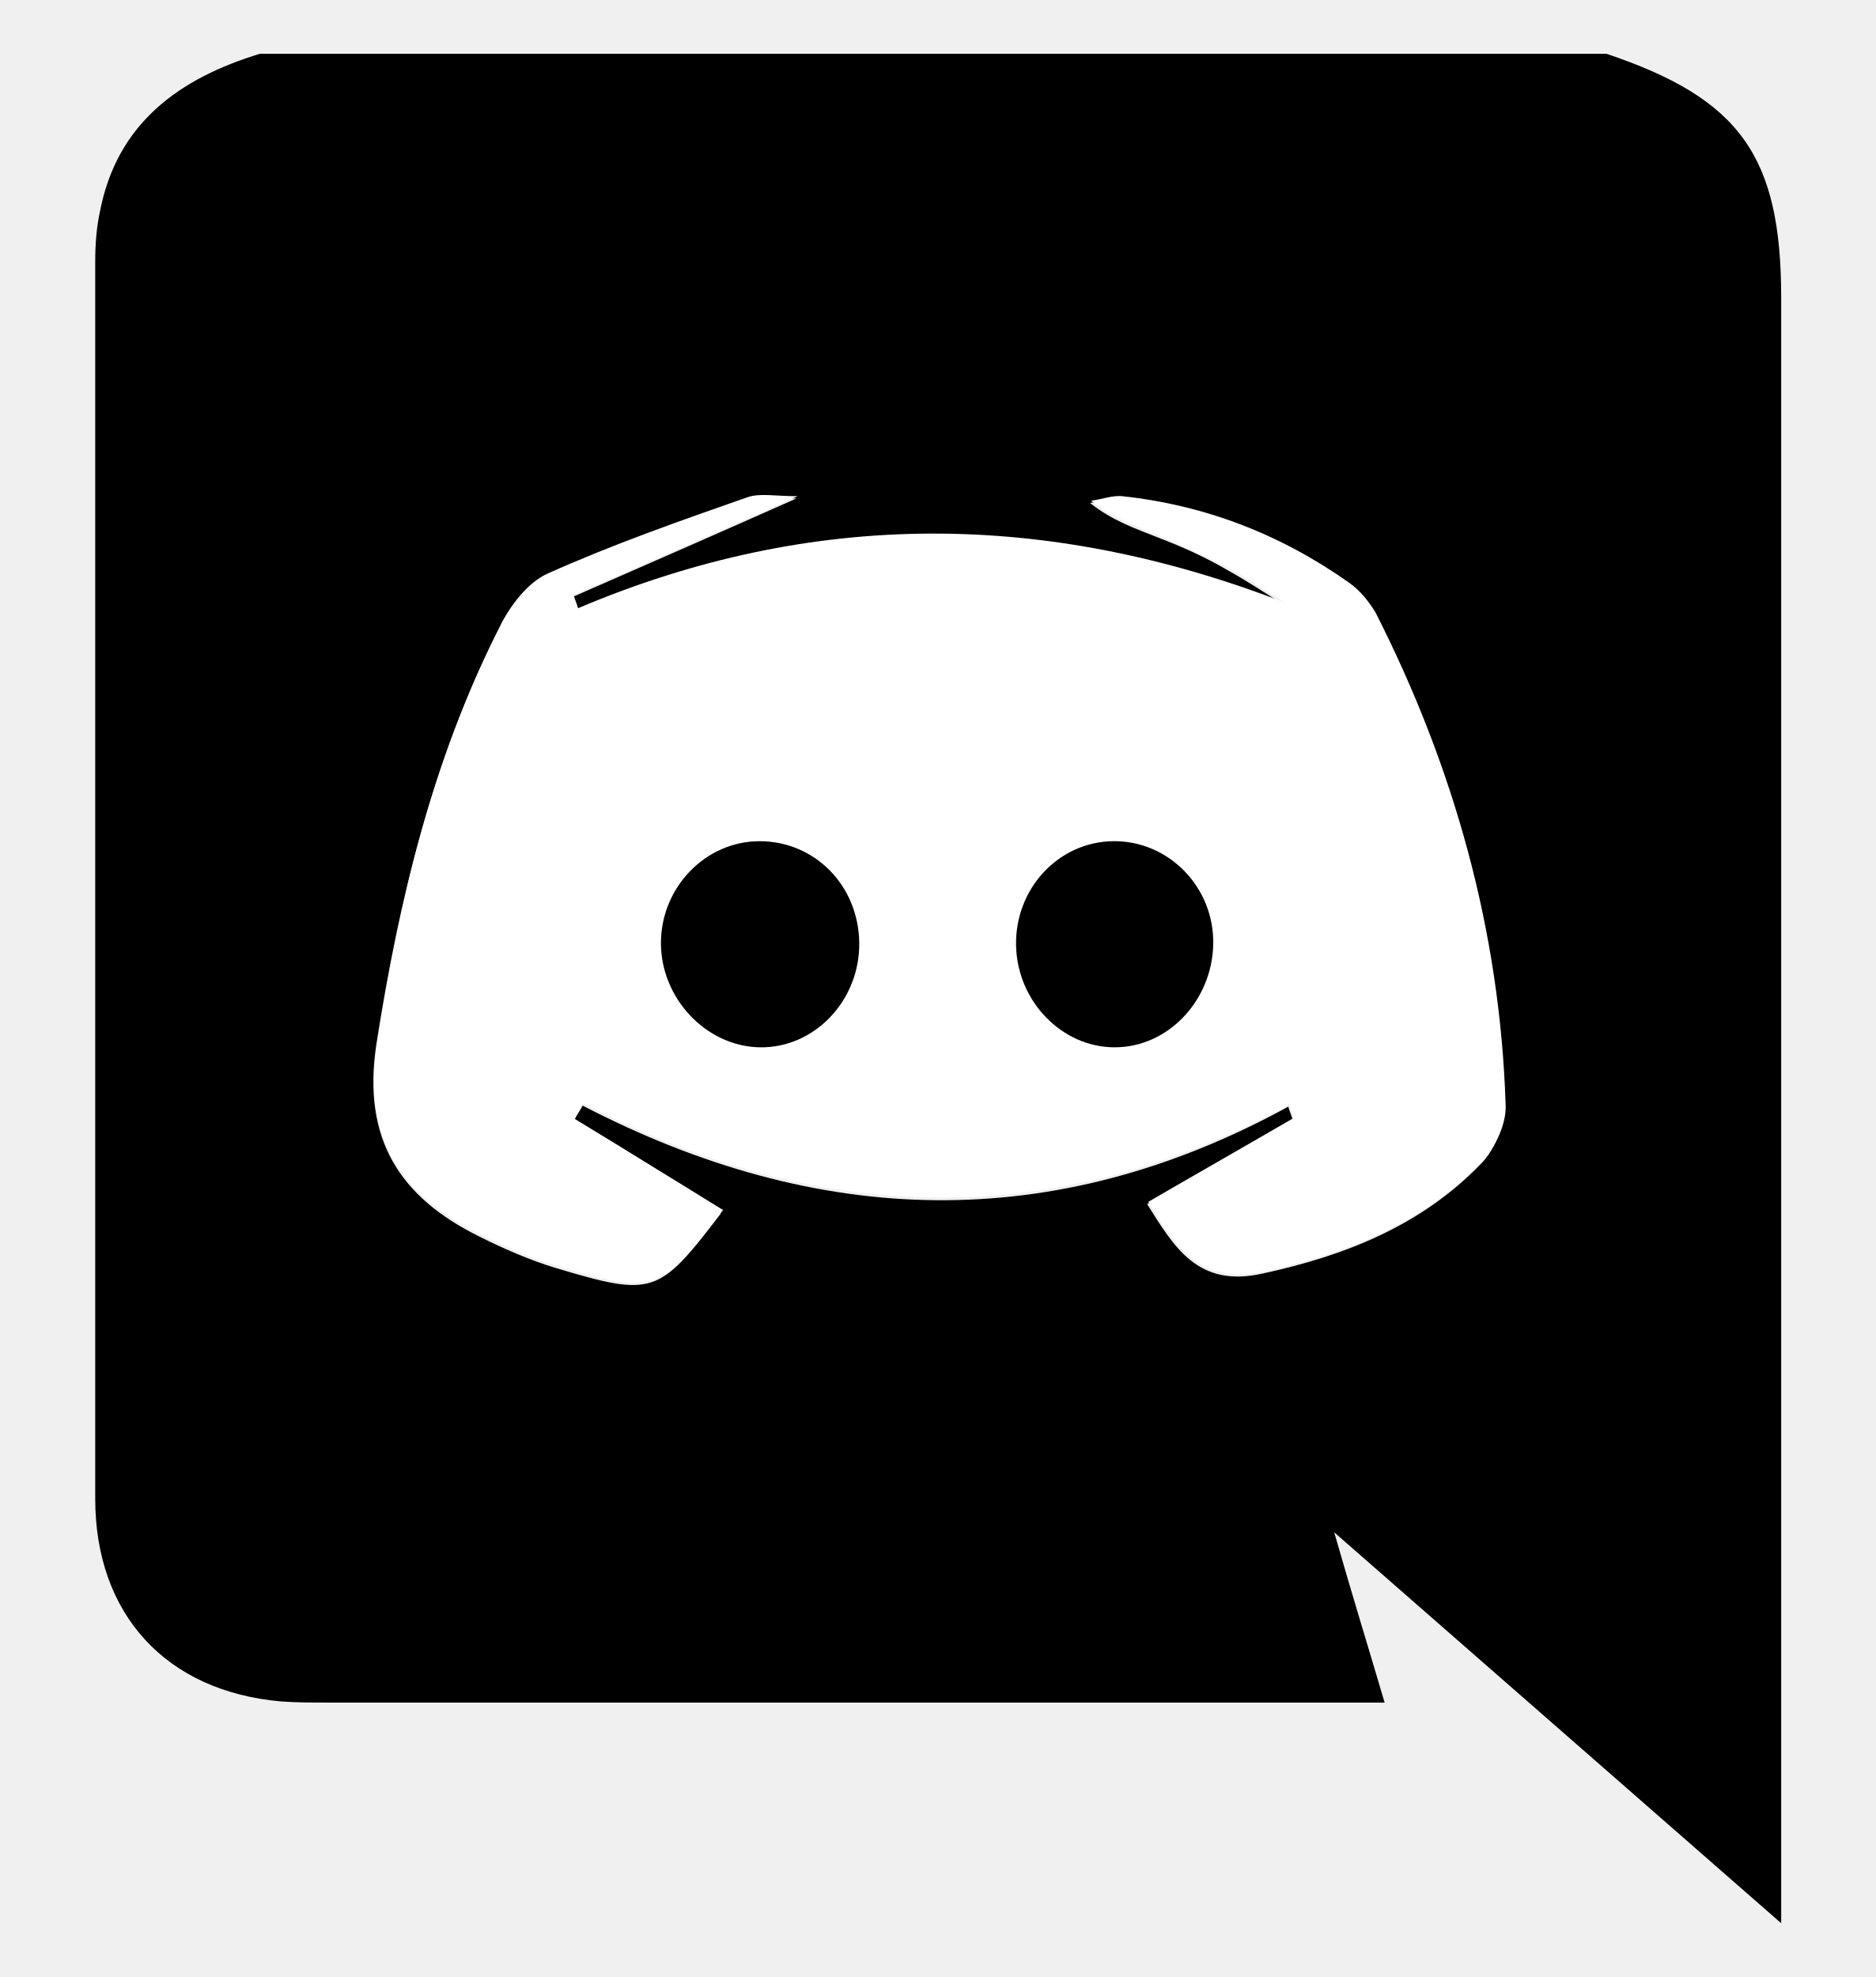
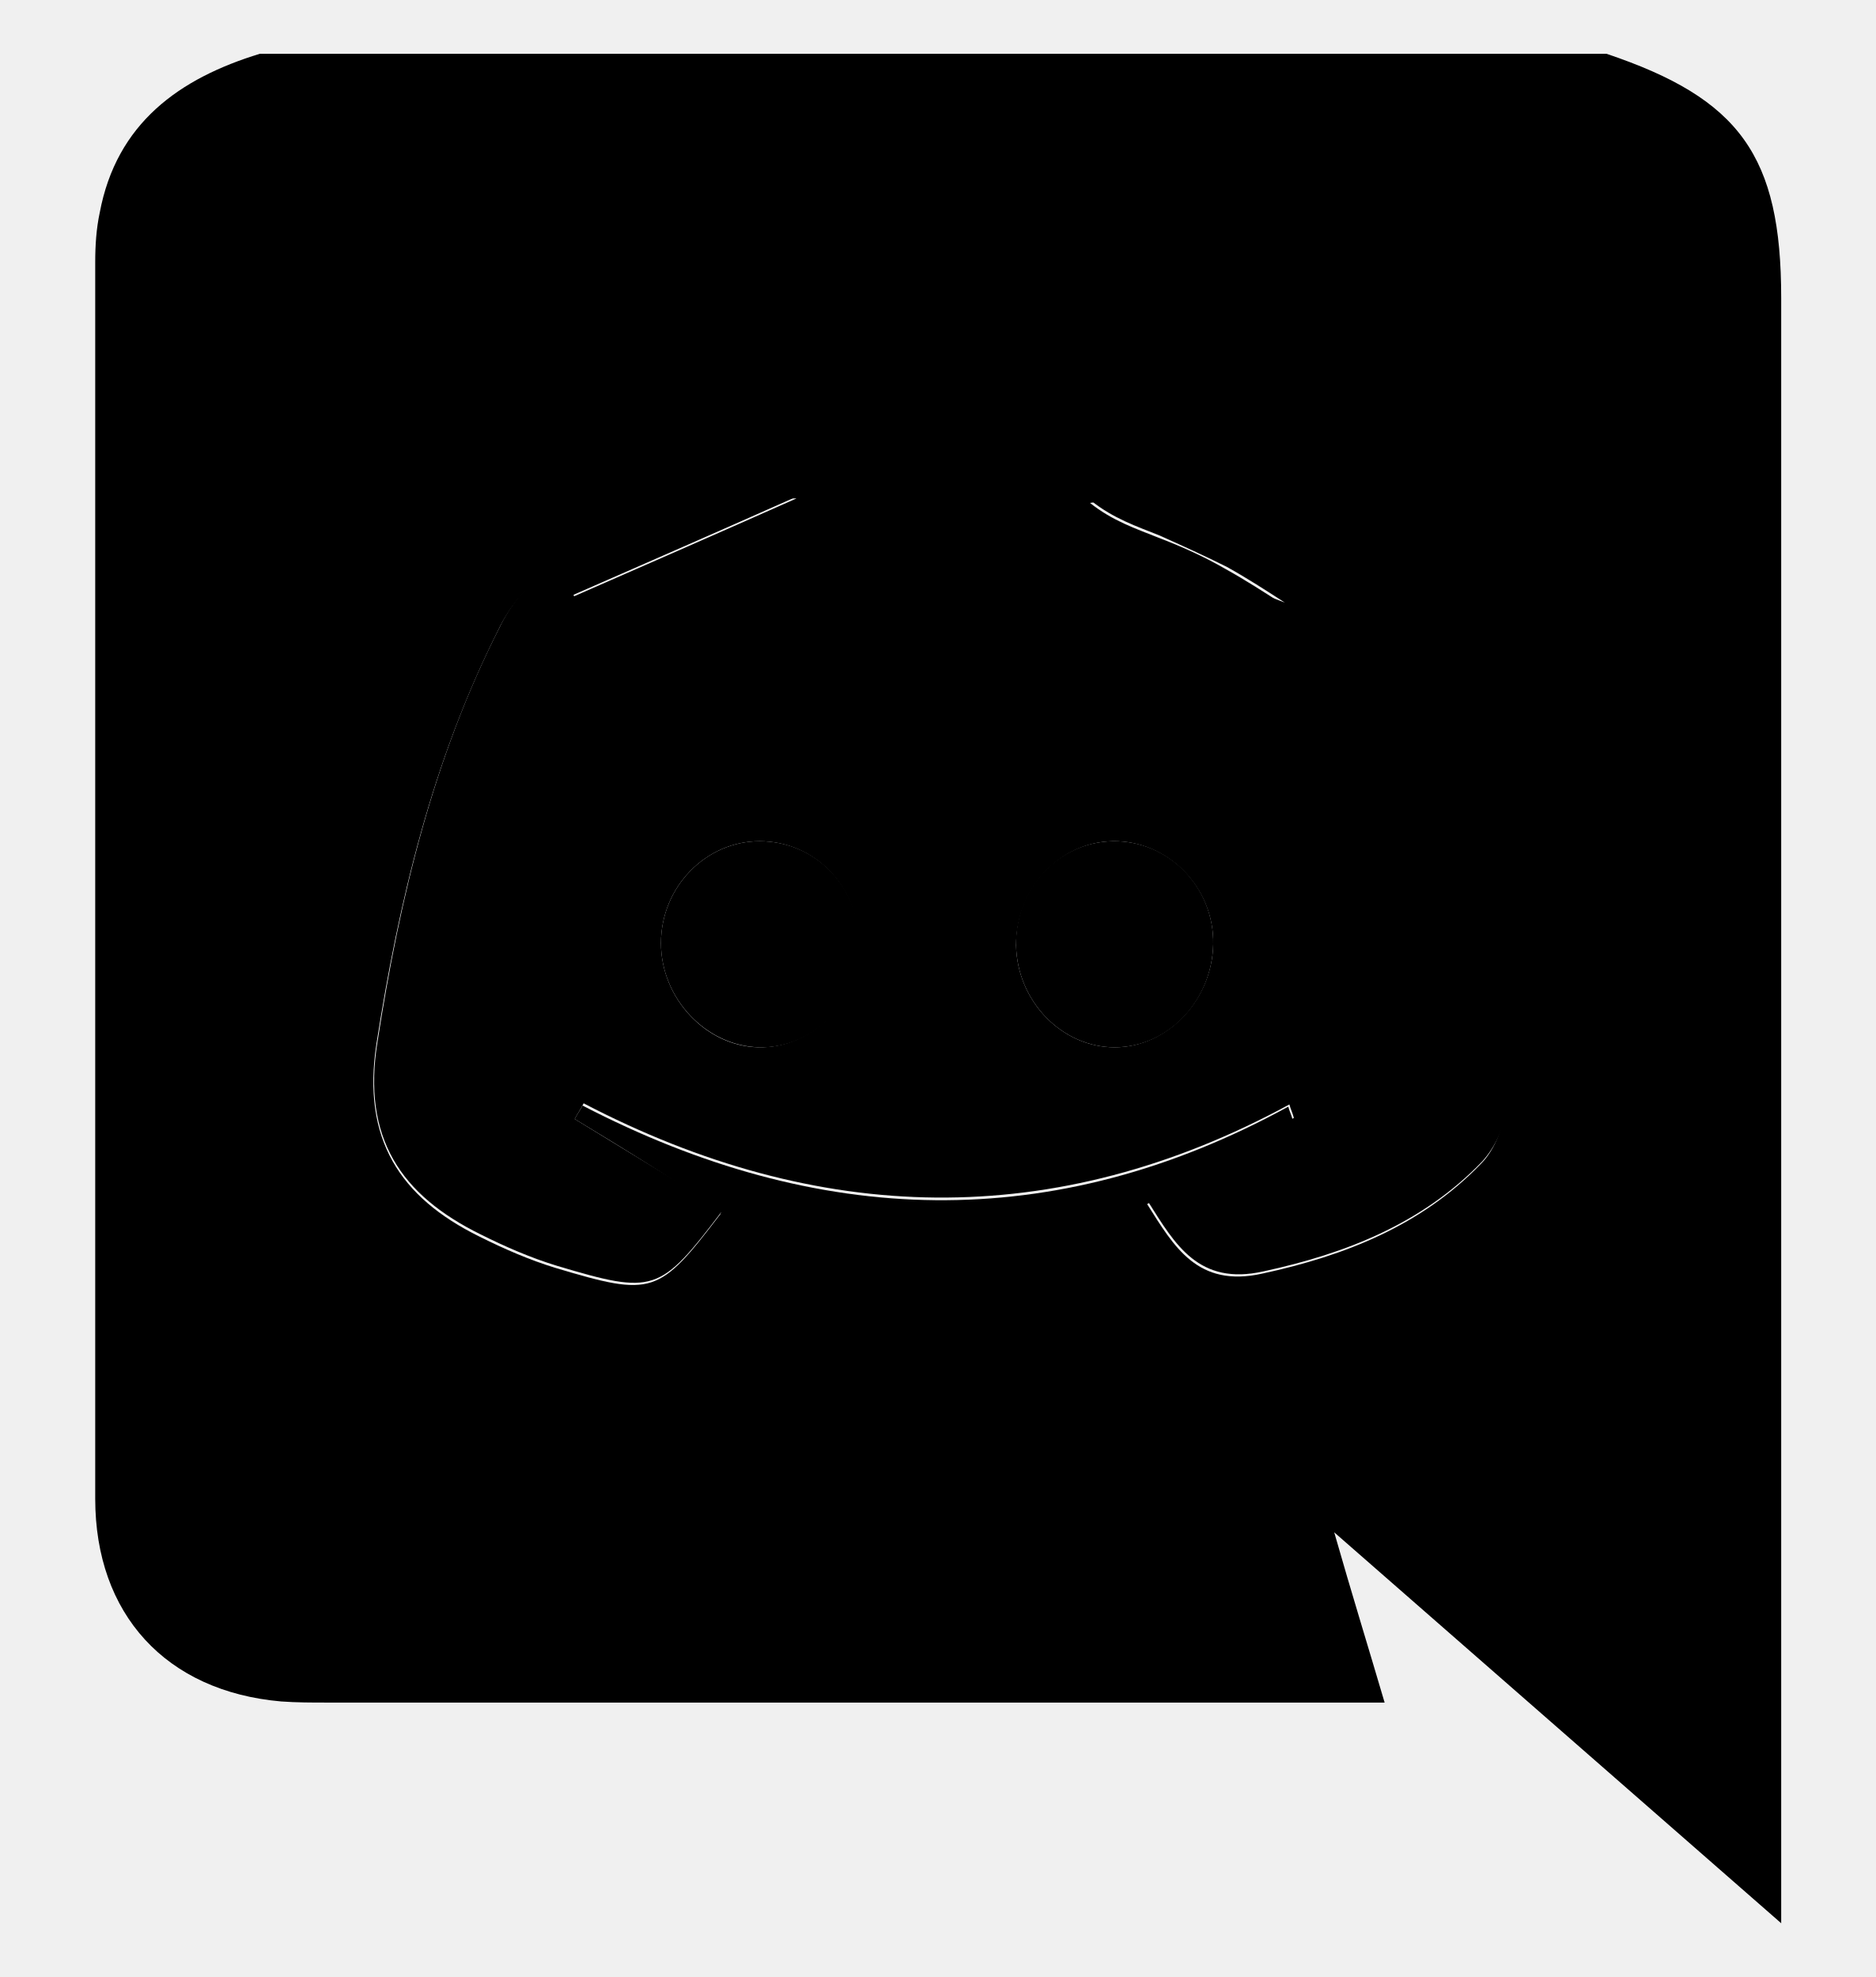
<svg xmlns="http://www.w3.org/2000/svg" version="1.1" id="Capa_1" x="0px" y="0px" viewBox="0 0 167.4 176.5" style="enable-background:new 0 0 167.4 176.5;" xml:space="preserve">
  <style type="text/css">
	.st0{fill:#FFFFFF;}
</style>
  <g>
    <path d="M23.2,4.8c40.1,0,80.1,0,120.2,0c11.9,4,15.6,9.1,15.6,21.8c0,46.7,0,93.4,0,140.1c0,1.3,0,2.6,0,5   c-13.6-11.9-26.3-23-39.9-34.9c1.6,5.6,3,10.1,4.5,15.2c-1.7,0-3,0-4.3,0c-30,0-60.1,0-90.1,0c-1.4,0-2.7,0-4.1-0.1   c-10.3-0.9-16.6-7.8-16.6-18.1c0-36.8,0-73.6,0-110.4c0-1.5,0.1-3,0.4-4.4C10.4,11,16,7,23.2,4.8z M51.3,99.9   c0.2-0.4,0.5-0.8,0.7-1.2c21,10.9,42,11.6,63,0.1c0.1,0.4,0.3,0.8,0.4,1.2c-4.3,2.5-8.7,5-13,7.5c2.4,3.8,4.5,7.5,10.3,6.2   c7.4-1.6,14.2-4.3,19.5-9.8c1.2-1.2,2.1-3.4,2.1-5.1c-0.5-15.5-4.7-30.1-11.6-43.9c-0.5-1.1-1.4-2.1-2.4-2.7   c-6.1-4.3-12.8-6.9-20.2-7.7c-0.9-0.1-1.9,0.3-2.8,0.4c2,1.6,4.1,2.3,6.1,3.1c2.1,0.8,4.1,1.7,6,2.8c1.8,1,3.5,2.1,5.2,3.2   c-21.2-8.2-42.1-8.5-63.1,0.5c-0.1-0.4-0.3-0.8-0.4-1.2c6.4-2.8,12.8-5.6,20-8.8c-2,0-3.4-0.3-4.5,0.1c-6,2.1-12,4.2-17.8,6.8   c-1.8,0.8-3.4,2.9-4.3,4.8c-5.9,11.7-8.9,24.2-10.9,37c-1.3,8.5,2.1,13.7,9.2,17.2c2.2,1.1,4.5,2.1,6.8,2.8   c8.7,2.6,9.2,2.4,14.7-4.8c0.1-0.2,0.1-0.5,0.1-0.2C60,105.2,55.6,102.5,51.3,99.9z" />
-     <path class="st0" d="M51.3,99.9c4.4,2.7,8.7,5.3,13.2,8.1c0-0.2,0.1,0.1-0.1,0.2c-5.5,7.2-6,7.4-14.7,4.8c-2.3-0.7-4.6-1.7-6.8-2.8   c-7.1-3.5-10.6-8.6-9.2-17.2c2-12.9,5-25.4,10.9-37c0.9-1.9,2.5-4,4.3-4.8c5.8-2.6,11.8-4.7,17.8-6.8c1.1-0.4,2.5-0.1,4.5-0.1   c-7.2,3.2-13.6,6-20,8.8c0.1,0.4,0.3,0.8,0.4,1.2c21-8.9,41.9-8.7,63.1-0.5c-1.7-1.1-3.4-2.2-5.2-3.2c-2-1-4-1.9-6-2.8   c-2-0.8-4.1-1.5-6.1-3.1c0.9-0.1,1.9-0.5,2.8-0.4c7.4,0.8,14.1,3.4,20.2,7.7c1,0.7,1.8,1.7,2.4,2.7c7,13.8,11.1,28.4,11.6,43.9   c0.1,1.7-0.9,3.8-2.1,5.1c-5.3,5.5-12.1,8.2-19.5,9.8c-5.8,1.3-7.9-2.4-10.3-6.2c4.3-2.5,8.7-5,13-7.5c-0.1-0.4-0.3-0.8-0.4-1.2   c-21,11.4-42.1,10.8-63-0.1C51.8,99.1,51.5,99.5,51.3,99.9z M67.8,75.1c-4.8,0-8.8,4.1-8.8,9.1c0,4.9,4,9.2,8.7,9.3   c4.9,0.1,9-4.2,8.9-9.4C76.6,79.1,72.7,75.1,67.8,75.1z M90.7,84.4c0.1,5,4.1,9.1,8.8,9.1c4.7,0,8.7-4.2,8.8-9.2   c0.1-5.1-4.1-9.3-9-9.2C94.5,75.2,90.7,79.4,90.7,84.4z" />
+     <path className="st0" d="M51.3,99.9c4.4,2.7,8.7,5.3,13.2,8.1c0-0.2,0.1,0.1-0.1,0.2c-5.5,7.2-6,7.4-14.7,4.8c-2.3-0.7-4.6-1.7-6.8-2.8   c-7.1-3.5-10.6-8.6-9.2-17.2c2-12.9,5-25.4,10.9-37c0.9-1.9,2.5-4,4.3-4.8c5.8-2.6,11.8-4.7,17.8-6.8c1.1-0.4,2.5-0.1,4.5-0.1   c-7.2,3.2-13.6,6-20,8.8c0.1,0.4,0.3,0.8,0.4,1.2c21-8.9,41.9-8.7,63.1-0.5c-1.7-1.1-3.4-2.2-5.2-3.2c-2-1-4-1.9-6-2.8   c-2-0.8-4.1-1.5-6.1-3.1c0.9-0.1,1.9-0.5,2.8-0.4c7.4,0.8,14.1,3.4,20.2,7.7c1,0.7,1.8,1.7,2.4,2.7c7,13.8,11.1,28.4,11.6,43.9   c0.1,1.7-0.9,3.8-2.1,5.1c-5.3,5.5-12.1,8.2-19.5,9.8c-5.8,1.3-7.9-2.4-10.3-6.2c4.3-2.5,8.7-5,13-7.5c-0.1-0.4-0.3-0.8-0.4-1.2   c-21,11.4-42.1,10.8-63-0.1C51.8,99.1,51.5,99.5,51.3,99.9z M67.8,75.1c-4.8,0-8.8,4.1-8.8,9.1c0,4.9,4,9.2,8.7,9.3   c4.9,0.1,9-4.2,8.9-9.4C76.6,79.1,72.7,75.1,67.8,75.1z M90.7,84.4c0.1,5,4.1,9.1,8.8,9.1c4.7,0,8.7-4.2,8.8-9.2   c0.1-5.1-4.1-9.3-9-9.2C94.5,75.2,90.7,79.4,90.7,84.4z" />
    <path d="M67.8,75.1c4.9,0,8.8,3.9,8.9,9c0.1,5.2-4,9.5-8.9,9.4C63,93.4,59,89.1,59,84.2C59,79.2,63,75.1,67.8,75.1z" />
    <path d="M90.7,84.4c-0.1-5,3.7-9.2,8.6-9.3c5-0.1,9.1,4.1,9,9.2c-0.1,5-4,9.2-8.8,9.2C94.8,93.5,90.8,89.4,90.7,84.4z" />
  </g>
  <g>
    <path d="M-246.2,151.5c0-42.1,0-84.3,0-126.4c0.8-1.7,1.5-3.4,2.5-5c1.7-2.8,4.6-3.9,7.5-5c44.6,0,89.1,0,133.7,0   c1.7,0.9,3.6,1.6,5.2,2.6c2.7,1.7,3.7,4.6,4.8,7.4c0,42.1,0,84.3,0,126.4c-0.8,1.6-1.4,3.3-2.3,4.8c-1.8,2.8-4.7,4.1-7.7,5.2   c-44.6,0-89.1,0-133.7,0c-1.6-0.8-3.3-1.4-4.8-2.3C-243.9,157.4-245.1,154.5-246.2,151.5z M-173,61c0-4,0.1-7.7,0-11.3   c-0.2-6.3-5-11.1-11.2-11.1c-6.2,0-11.1,4.6-11.2,11c-0.1,15.8-0.2,31.5,0.1,47.3c0.3,14.6,12.5,28.3,26.9,30.5   c4.9,0.7,10,0.6,15,0.7c5.1,0.1,10.2,0.2,15.2-0.2c6.7-0.6,11-7.2,9.4-13.7c-1.3-5.2-5.7-8.5-11.7-8.5c-7-0.1-14.1,0-21.1,0   c-5.4-0.1-10.1-3.3-10.8-8.2c-0.6-4.5-0.1-9.1-0.1-13.9c0.6,0,1.4,0,2.1,0c5.6,0,11.2,0,16.8,0c4.5,0,9.1,0.1,13.6,0   c5.4-0.1,9.7-3.3,11-7.9c2.2-7.5-3-14.4-11.1-14.5c-10-0.1-20,0-30,0C-170.9,61-171.8,61-173,61z" />
-     <path class="st0" d="M-173,61c1.2,0,2.1,0,3,0c10,0,20-0.1,30,0c8,0.1,13.3,7.1,11.1,14.5c-1.4,4.6-5.7,7.8-11,7.9   c-4.5,0.1-9.1,0-13.6,0c-5.6,0-11.2,0-16.8,0c-0.7,0-1.5,0-2.1,0c0,4.8-0.5,9.4,0.1,13.9c0.7,4.9,5.4,8.2,10.8,8.2   c7,0.1,14.1,0,21.1,0c6,0,10.4,3.3,11.7,8.5c1.6,6.5-2.7,13.1-9.4,13.7c-5,0.5-10.1,0.3-15.2,0.2c-5-0.1-10,0-15-0.7   c-14.4-2.2-26.6-15.9-26.9-30.5c-0.3-15.8-0.2-31.5-0.1-47.3c0-6.4,4.9-11,11.2-11c6.1,0,11,4.8,11.2,11.1   C-172.9,53.4-173,57-173,61z" />
+     <path className="st0" d="M-173,61c1.2,0,2.1,0,3,0c10,0,20-0.1,30,0c8,0.1,13.3,7.1,11.1,14.5c-1.4,4.6-5.7,7.8-11,7.9   c-4.5,0.1-9.1,0-13.6,0c-5.6,0-11.2,0-16.8,0c-0.7,0-1.5,0-2.1,0c0,4.8-0.5,9.4,0.1,13.9c0.7,4.9,5.4,8.2,10.8,8.2   c7,0.1,14.1,0,21.1,0c6,0,10.4,3.3,11.7,8.5c1.6,6.5-2.7,13.1-9.4,13.7c-5,0.5-10.1,0.3-15.2,0.2c-5-0.1-10,0-15-0.7   c-14.4-2.2-26.6-15.9-26.9-30.5c-0.3-15.8-0.2-31.5-0.1-47.3c0-6.4,4.9-11,11.2-11c6.1,0,11,4.8,11.2,11.1   C-172.9,53.4-173,57-173,61z" />
  </g>
  <g>
    <path d="M341.3,76c-0.4,38.8-30.1,72.6-73,72.7c-39.3,0.1-72.5-30.6-72.7-72.8c-0.1-38.8,30.2-72.7,72.9-72.7   C311.7,3.3,341.1,38.2,341.3,76z M267,99.1c0.7,0.5,0.9,0.7,1.2,0.9c5.5,4.1,11,8.2,16.6,12.3c0.9,0.6,1.9,1,2.9,1.3   c1.5,0.4,2.7-0.1,3.4-1.5c0.5-0.9,0.8-1.8,1-2.8c3.8-17.9,7.6-35.9,11.4-53.8c0.3-1.5,0.7-3.1,0.7-4.7c0-2.8-2.2-4.3-4.8-3.5   c-0.4,0.1-0.8,0.3-1.2,0.4c-10.2,3.9-20.4,7.9-30.6,11.8c-12.8,4.9-25.6,9.9-38.3,14.8c-1,0.4-2.1,0.9-3,1.5   c-0.8,0.5-1.3,1.3-1.1,2.2c0.1,0.9,0.9,1.3,1.7,1.6c0.1,0.1,0.3,0.1,0.4,0.1c6,1.8,11.9,3.6,17.9,5.4c0.6,0.2,1.1,0.1,1.6-0.2   c13.7-8.7,27.4-17.3,41.2-25.9c0.4-0.2,0.8-0.5,1.2-0.5c0.4,0,0.8,0.2,1.2,0.3c-0.2,0.4-0.3,0.7-0.5,1.1c-0.1,0.2-0.3,0.3-0.5,0.4   c-10.9,9.9-21.7,19.8-32.6,29.8c-0.3,0.3-0.7,0.8-0.7,1.3c-0.5,5.7-0.9,11.4-1.4,17.2c0,0.2,0,0.5,0,0.8c1.7-0.2,2.9-1,4-2.1   c2.1-2,4.1-3.9,6.2-6C265.8,100.7,266.4,99.9,267,99.1z" />
-     <path class="st0" d="M267,99.1c-0.7,0.8-1.3,1.6-2,2.4c-2,2-4.1,4-6.2,6c-1.1,1-2.3,1.9-4,2.1c0-0.3,0-0.6,0-0.8   c0.4-5.7,0.9-11.5,1.4-17.2c0-0.4,0.3-1,0.7-1.3c10.8-9.9,21.7-19.9,32.6-29.8c0.2-0.1,0.4-0.3,0.5-0.4c0.2-0.3,0.4-0.7,0.5-1.1   c-0.4-0.1-0.8-0.3-1.2-0.3c-0.4,0-0.9,0.3-1.2,0.5c-13.7,8.6-27.5,17.3-41.2,25.9c-0.5,0.3-1,0.4-1.6,0.2   c-5.9-1.8-11.9-3.6-17.9-5.4c-0.1,0-0.3-0.1-0.4-0.1c-0.8-0.3-1.5-0.7-1.7-1.6c-0.2-1,0.4-1.8,1.1-2.2c0.9-0.6,1.9-1.1,3-1.5   c12.8-5,25.5-9.9,38.3-14.8c10.2-3.9,20.4-7.9,30.6-11.8c0.4-0.2,0.8-0.3,1.2-0.4c2.7-0.8,4.9,0.7,4.8,3.5c0,1.6-0.4,3.1-0.7,4.7   c-3.8,17.9-7.6,35.9-11.4,53.8c-0.2,1-0.5,1.9-1,2.8c-0.7,1.3-1.9,1.9-3.4,1.5c-1-0.3-2.1-0.7-2.9-1.3c-5.5-4-11-8.2-16.6-12.3   C268,99.8,267.7,99.6,267,99.1z" />
+     <path className="st0" d="M267,99.1c-0.7,0.8-1.3,1.6-2,2.4c-2,2-4.1,4-6.2,6c-1.1,1-2.3,1.9-4,2.1c0-0.3,0-0.6,0-0.8   c0.4-5.7,0.9-11.5,1.4-17.2c0-0.4,0.3-1,0.7-1.3c10.8-9.9,21.7-19.9,32.6-29.8c0.2-0.1,0.4-0.3,0.5-0.4c0.2-0.3,0.4-0.7,0.5-1.1   c-0.4-0.1-0.8-0.3-1.2-0.3c-0.4,0-0.9,0.3-1.2,0.5c-13.7,8.6-27.5,17.3-41.2,25.9c-0.5,0.3-1,0.4-1.6,0.2   c-5.9-1.8-11.9-3.6-17.9-5.4c-0.1,0-0.3-0.1-0.4-0.1c-0.8-0.3-1.5-0.7-1.7-1.6c-0.2-1,0.4-1.8,1.1-2.2c0.9-0.6,1.9-1.1,3-1.5   c12.8-5,25.5-9.9,38.3-14.8c10.2-3.9,20.4-7.9,30.6-11.8c0.4-0.2,0.8-0.3,1.2-0.4c2.7-0.8,4.9,0.7,4.8,3.5c0,1.6-0.4,3.1-0.7,4.7   c-3.8,17.9-7.6,35.9-11.4,53.8c-0.2,1-0.5,1.9-1,2.8c-0.7,1.3-1.9,1.9-3.4,1.5c-1-0.3-2.1-0.7-2.9-1.3c-5.5-4-11-8.2-16.6-12.3   C268,99.8,267.7,99.6,267,99.1z" />
  </g>
</svg>
